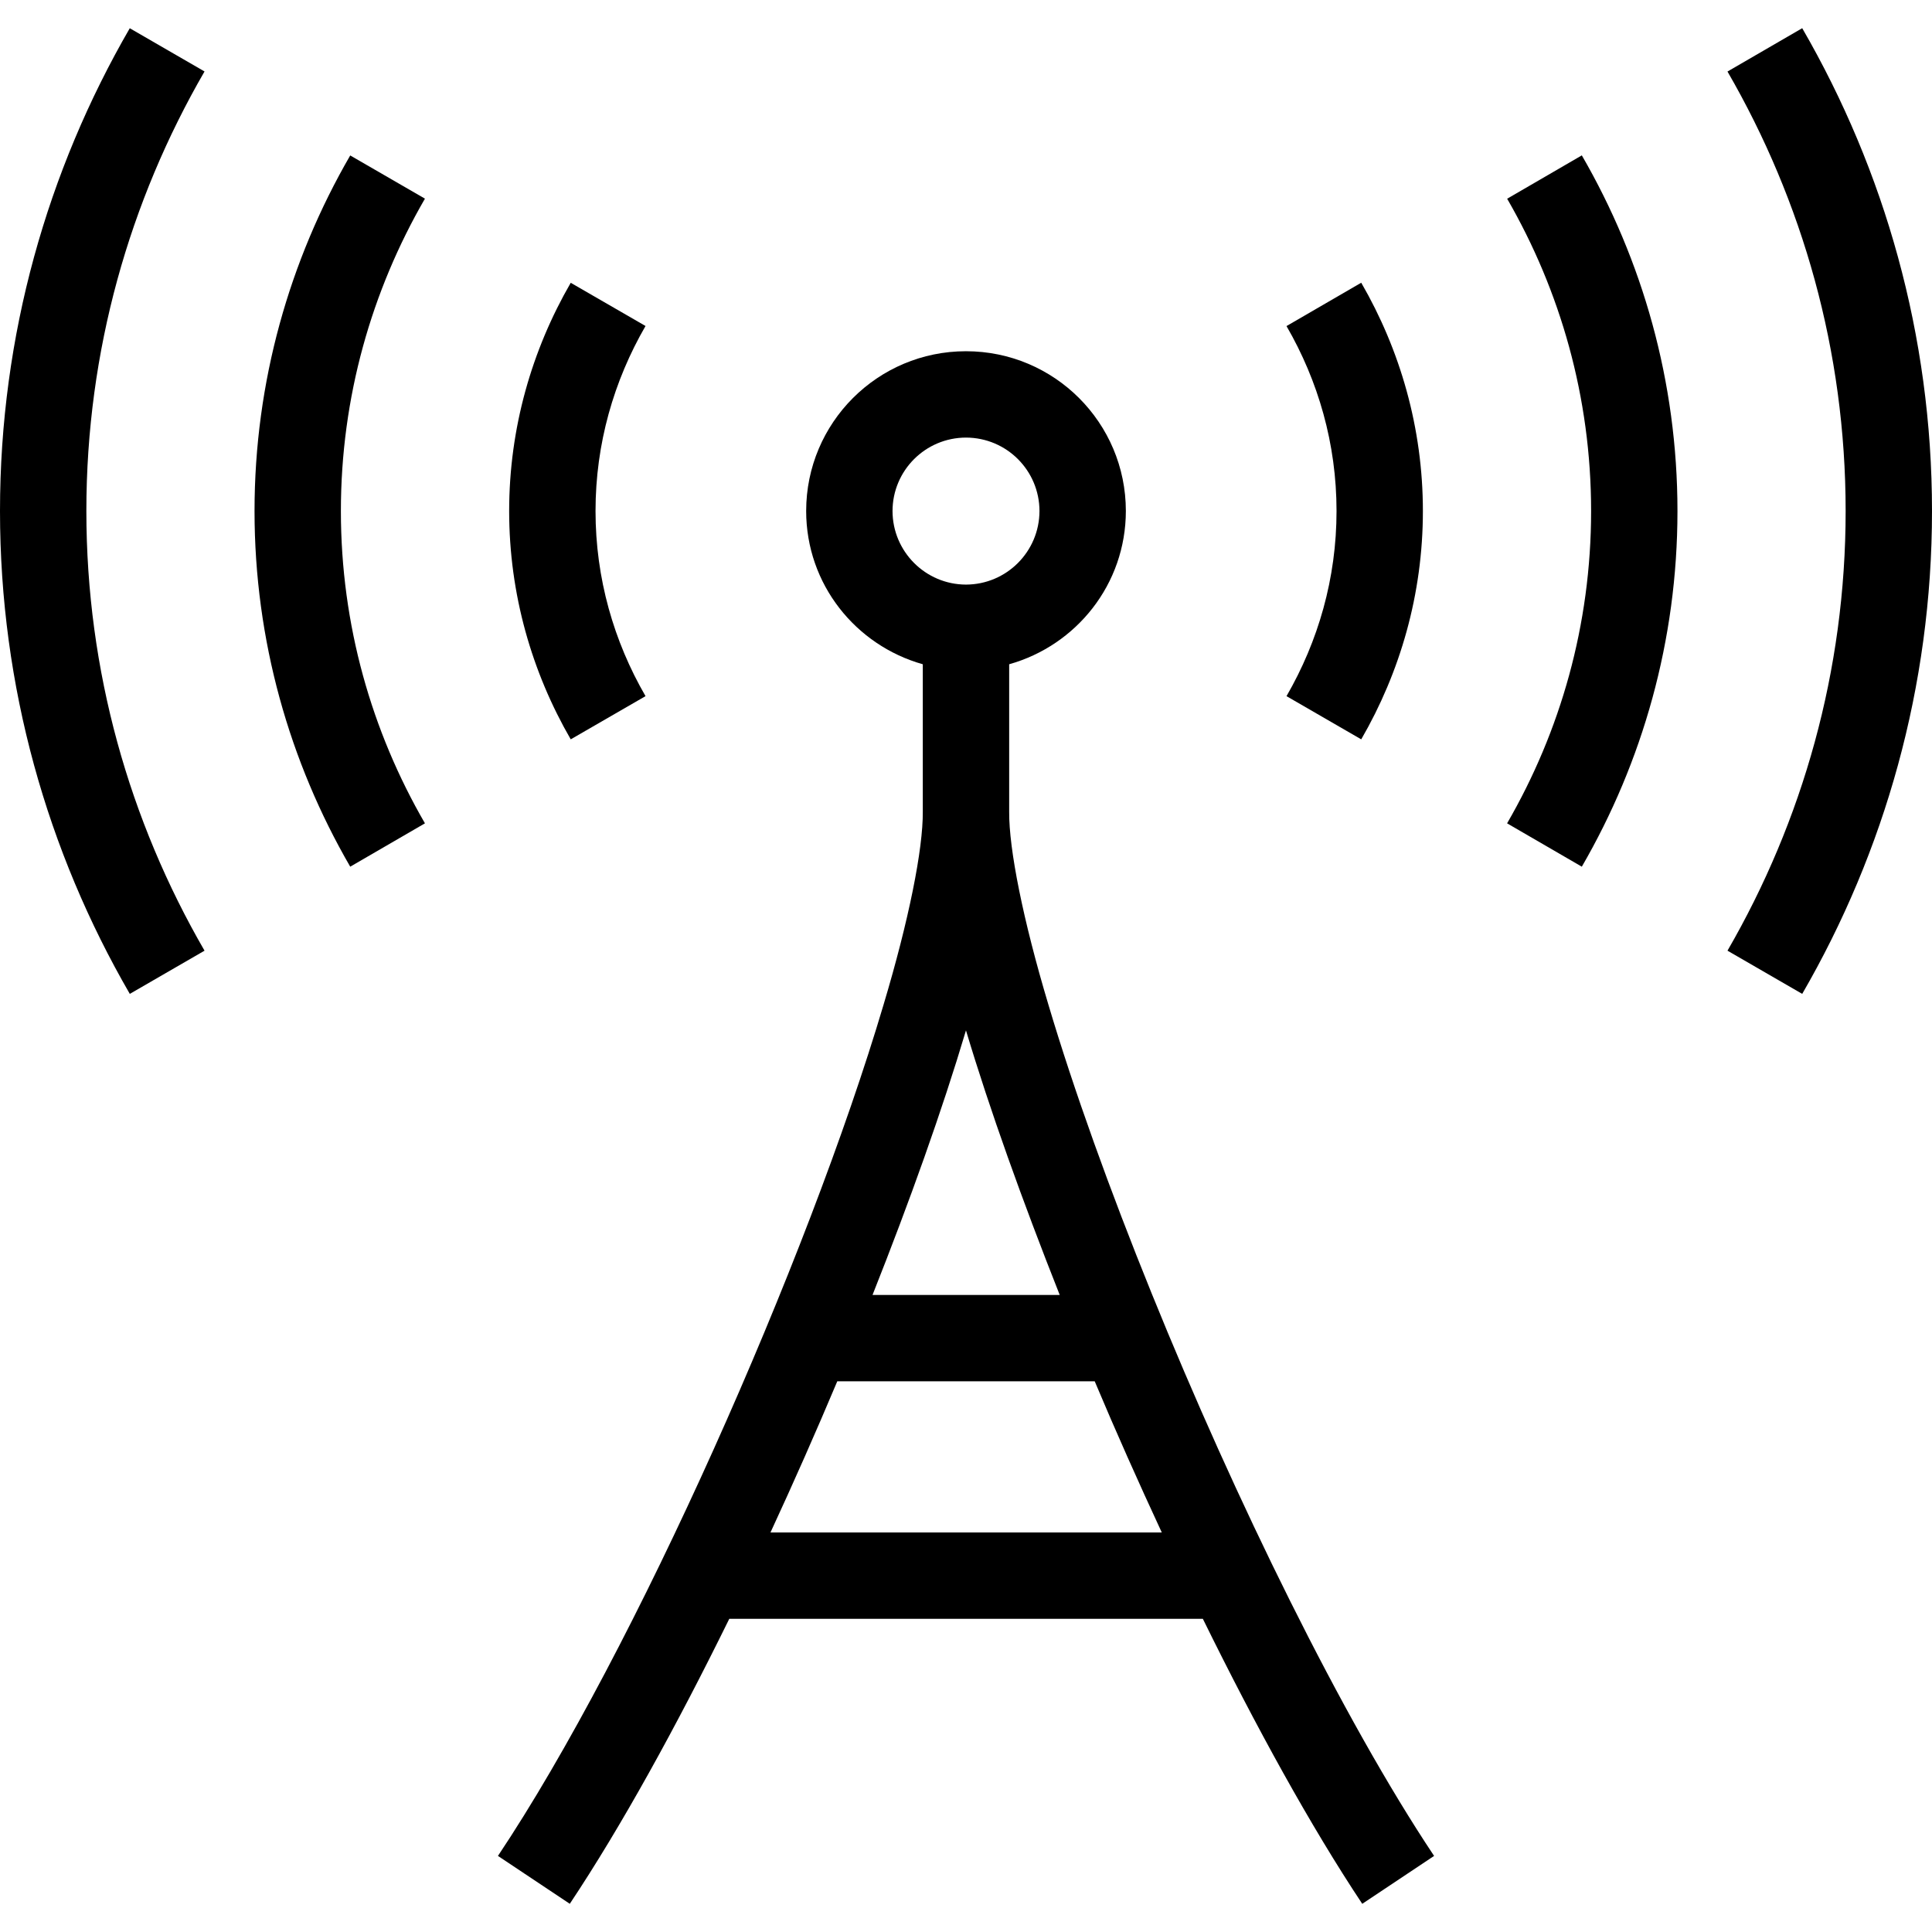
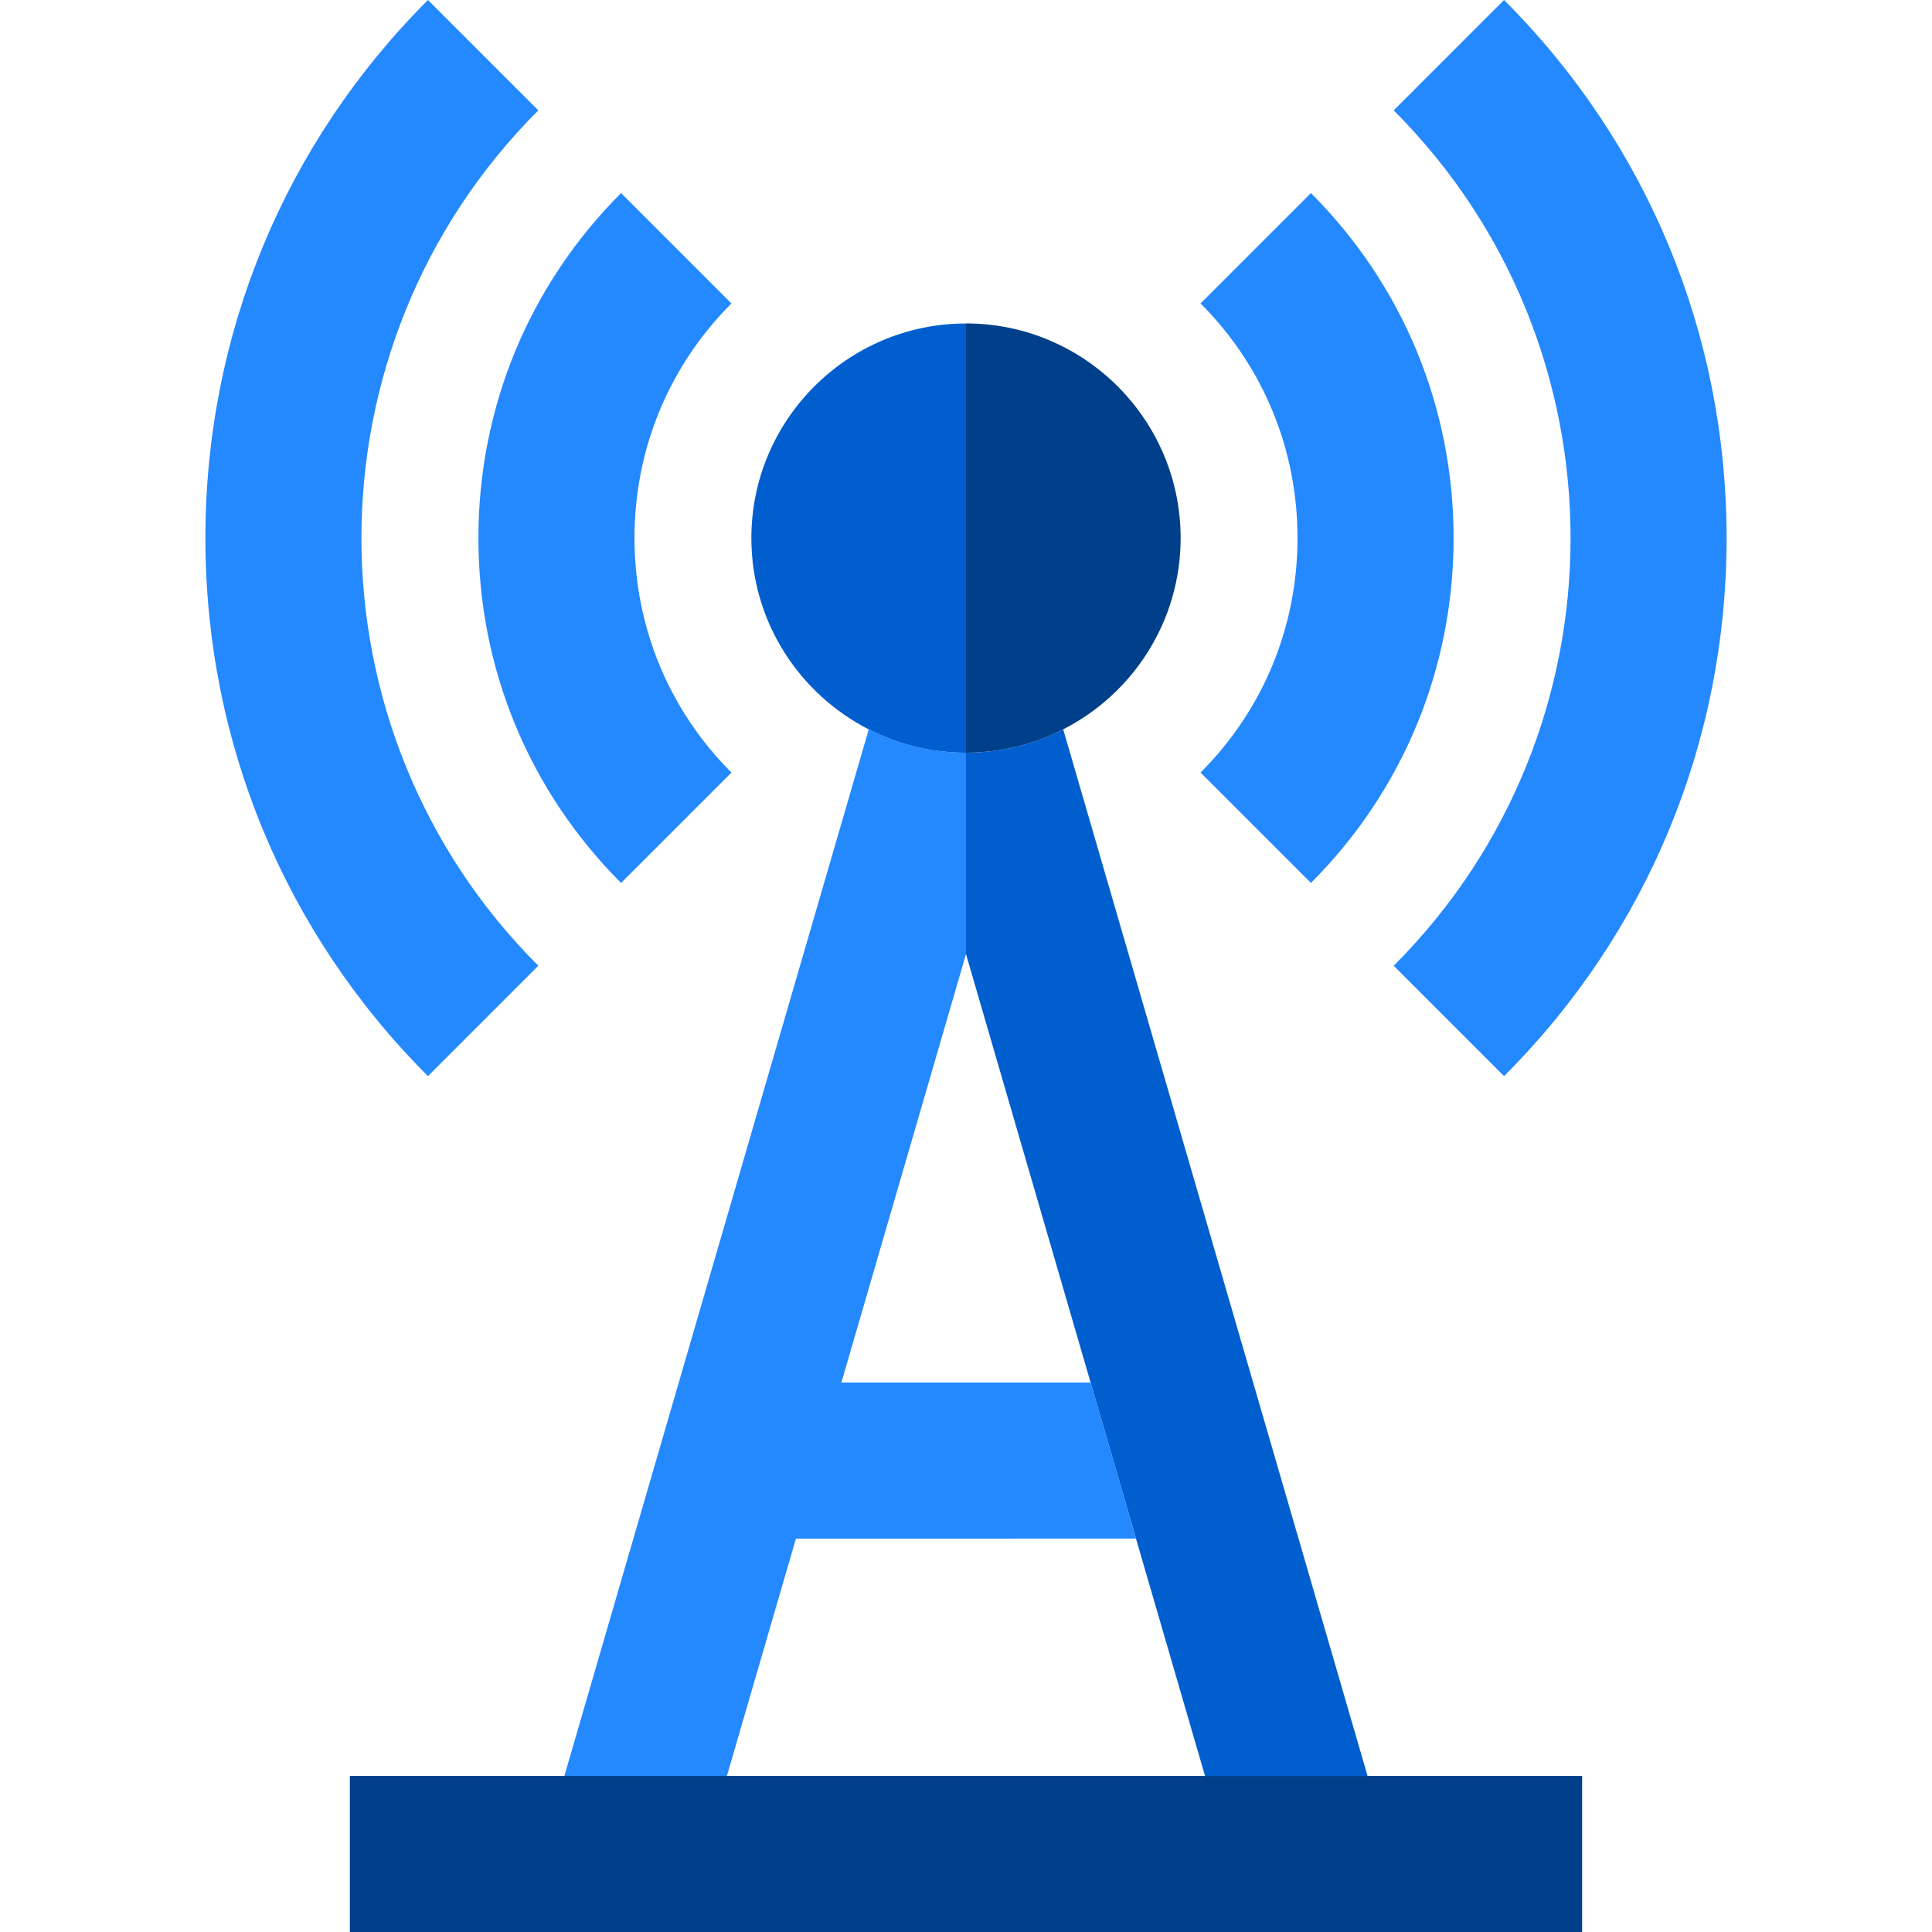
- <svg xmlns="http://www.w3.org/2000/svg" version="1.1" id="_x32_" x="0px" y="0px" viewBox="0 0 512 512" style="width: 256px; height: 256px; opacity: 1;" xml:space="preserve">
-   <style type="text/css">
- 	.st0{fill:#000000;}
- </style>
-   <g>
-     <path class="st0" d="M277.853,266.298c-6.726-22.448-10.492-41.259-10.412-51.234c0-19.649,0-31.604,0-39.028   c17.8-5.001,30.907-21.202,30.922-40.612c0-23.394-18.966-42.345-42.37-42.345c-23.4,0-42.351,18.951-42.351,42.345   c0.01,19.41,13.107,35.591,30.908,40.612c0,7.424,0,19.379,0,39.028c0.08,9.974-3.687,28.785-10.412,51.234   c-20.052,67.623-65.87,171.207-102.178,225.539L151,504.53c13.68-20.536,28.222-46.959,42.266-75.525h125.503   c14.044,28.566,28.596,55.01,42.241,75.525l19.04-12.694c-24.147-36.188-52.688-94.347-74.852-149.078   C294.104,315.399,284.559,288.826,277.853,266.298z M236.529,135.424c0.02-10.74,8.713-19.438,19.464-19.459   c10.776,0.02,19.459,8.718,19.479,19.459c-0.02,10.752-8.713,19.47-19.479,19.5C245.257,154.894,236.548,146.176,236.529,135.424z    M255.993,273.063c6.317,21.102,14.99,45.215,24.844,70.115h-49.609C241.107,318.278,249.706,294.186,255.993,273.063z    M204.186,406.118c6.123-13.212,12.046-26.623,17.7-40.054h68.227c5.654,13.462,11.632,26.822,17.77,40.054H204.186z" />
-     <path class="st0" d="M34.4,7.49V7.47C12.584,45.153,0,88.854,0,135.424c0,46.561,12.584,90.301,34.4,127.964l19.803-11.448   c-19.873-34.345-31.316-74.09-31.316-116.516c0-42.434,11.442-82.131,31.316-116.485L34.4,7.49z" />
-     <path class="st0" d="M92.812,41.197c-16.062,27.739-25.358,59.942-25.358,94.226c0,34.315,9.287,66.518,25.358,94.257   l19.802-11.487c-14.124-24.382-22.274-52.609-22.274-82.77c0-30.12,8.136-58.357,22.274-82.778L92.812,41.197z" />
-     <path class="st0" d="M477.605,7.47l-19.803,11.488c19.868,34.334,31.312,74.031,31.312,116.465   c0,42.426-11.444,82.172-31.312,116.516l19.803,11.448C499.416,225.725,512,181.984,512,135.424   C512,88.854,499.416,45.153,477.605,7.47z" />
-     <path class="st0" d="M399.411,52.665c14.114,24.432,22.248,52.639,22.248,82.758c0,30.161-8.135,58.388-22.264,82.77l19.803,11.487   c16.072-27.738,25.348-59.942,25.348-94.257c0-34.284-9.276-66.488-25.348-94.247L399.411,52.665z" />
-     <polygon class="st0" points="399.395,52.665 399.411,52.665 399.395,52.646  " />
-     <path class="st0" d="M171.072,184.485c-8.404-14.527-13.251-31.196-13.251-49.062c0-17.834,4.847-34.504,13.251-49.031   l-19.823-11.448c-10.283,17.796-16.316,38.45-16.316,60.479c0,22.07,6.033,42.715,16.316,60.51L171.072,184.485z" />
-     <path class="st0" d="M360.741,195.934c10.302-17.795,16.34-38.44,16.34-60.51c0-22.029-6.038-42.704-16.34-60.499l-19.803,11.488   c8.404,14.528,13.257,31.177,13.257,49.011c0,17.865-4.852,34.515-13.257,49.062L360.741,195.934z" />
-   </g>
+ <svg xmlns="http://www.w3.org/2000/svg" version="1.1" width="32" height="32" viewBox="0 0 32 32">
+   <path fill="#2488ff" d="M8.916 15.996c-3.906-3.906-3.906-10.262 0-14.168l-1.828-1.828c-2.377 2.377-3.686 5.542-3.686 8.912s1.309 6.535 3.686 8.912l1.828-1.828z" />
+   <path fill="#2488ff" d="M23.084 15.996l1.828 1.828c2.377-2.377 3.686-5.542 3.686-8.912s-1.309-6.535-3.686-8.912l-1.828 1.828c3.906 3.906 3.906 10.262-0 14.168z" />
+   <path fill="#2488ff" d="M10.287 14.624l1.828-1.828c-1.036-1.036-1.606-2.415-1.606-3.885s0.57-2.849 1.606-3.885l-1.828-1.828c-1.524 1.524-2.363 3.553-2.363 5.713s0.839 4.189 2.363 5.713z" />
+   <path fill="#2488ff" d="M21.713 14.624c1.524-1.524 2.363-3.553 2.363-5.713s-0.839-4.189-2.363-5.713l-1.828 1.828c1.036 1.036 1.606 2.415 1.606 3.885s-0.57 2.849-1.606 3.885l1.828 1.828z" />
+   <path fill="#005ece" d="M16 15.803l3.959 13.612h2.692l-5.041-17.335c-0.484 0.247-1.030 0.387-1.61 0.387v-7.109c-1.96 0-3.555 1.595-3.555 3.555 0 1.381 0.792 2.58 1.945 3.168 0.484 0.247 1.030 0.387 1.61 0.387l-0 3.336z" />
+   <path fill="#2488ff" d="M13.184 25.485l5.632-0.001-0.752-2.585-4.128 0 2.064-7.097 0-3.336c-0.579 0-1.126-0.14-1.61-0.387l-5.042 17.335h2.692l1.143-3.93z" />
+   <path fill="#003f8a" d="M5.795 29.415h20.41v2.585h-20.41v-2.585z" />
+   <path fill="#003f8a" d="M16 12.467c0.579 0 1.126-0.14 1.61-0.387 1.153-0.588 1.945-1.787 1.945-3.168 0-1.96-1.595-3.555-3.555-3.555v7.109z" />
</svg>
